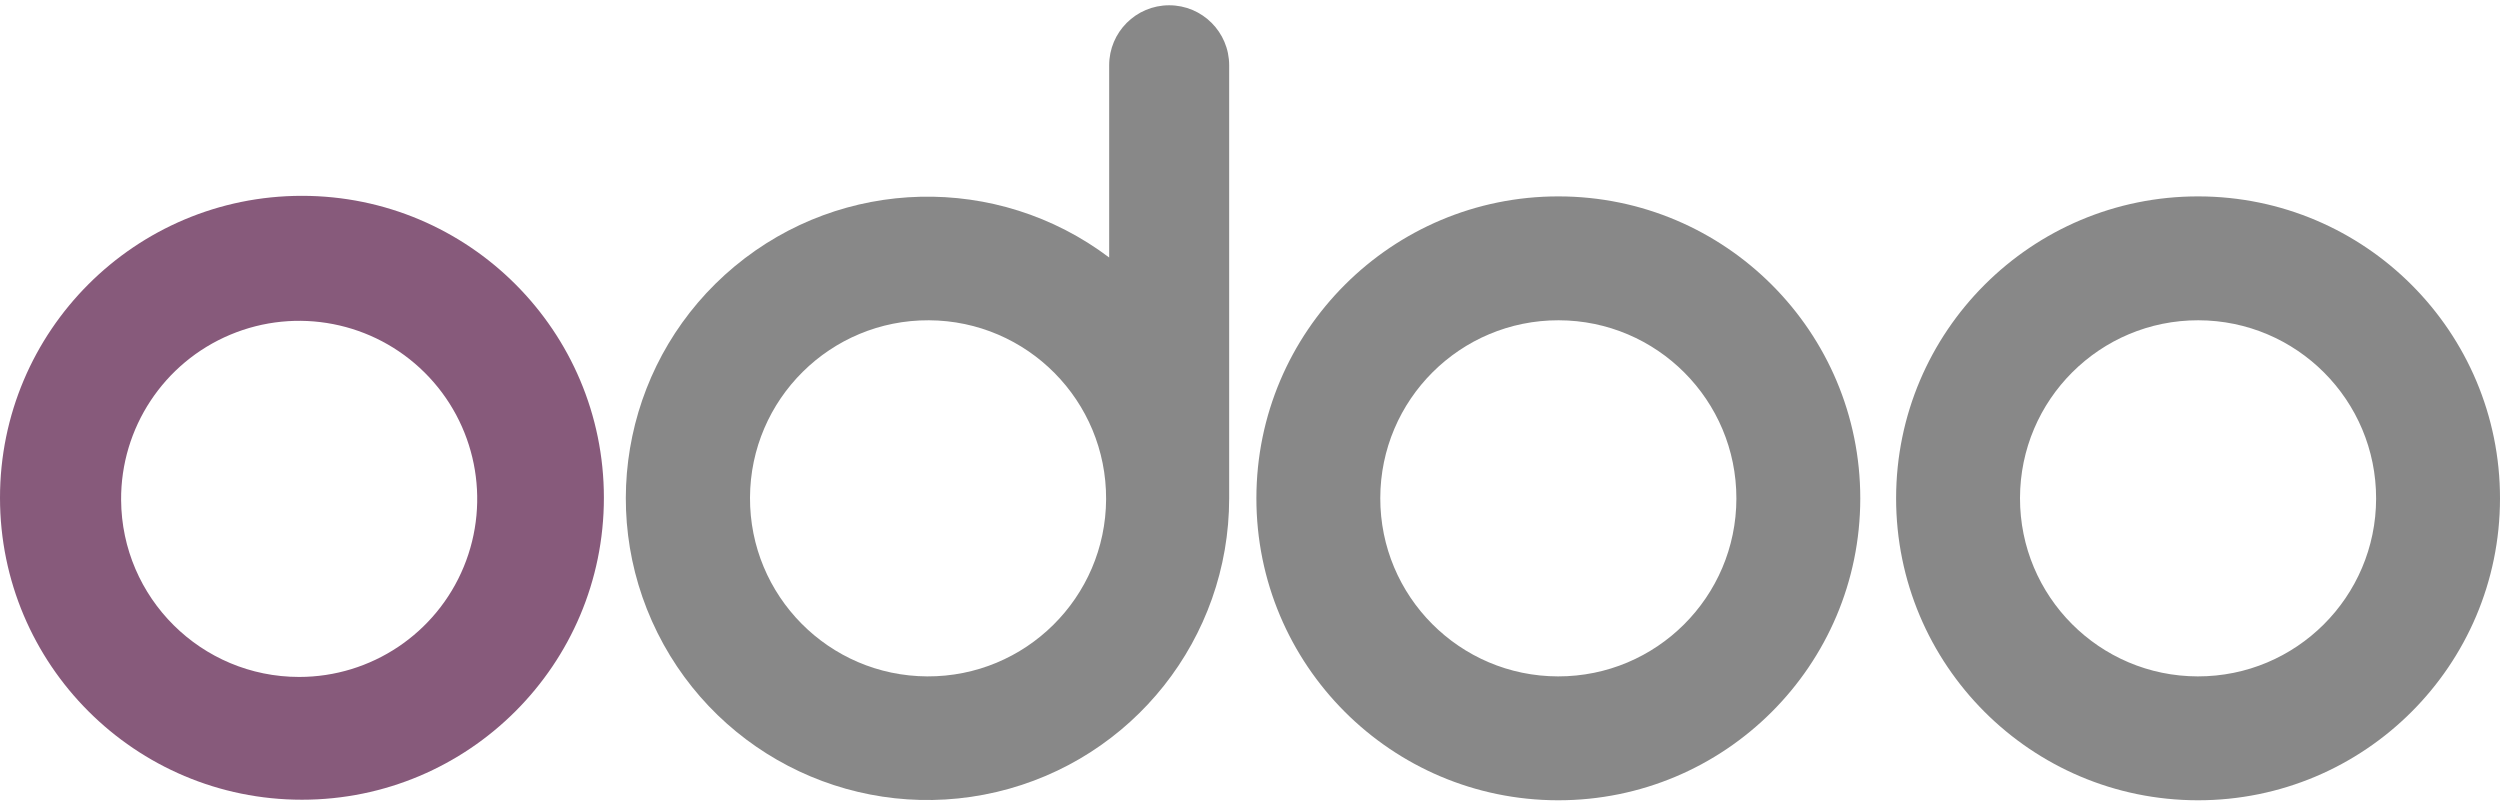
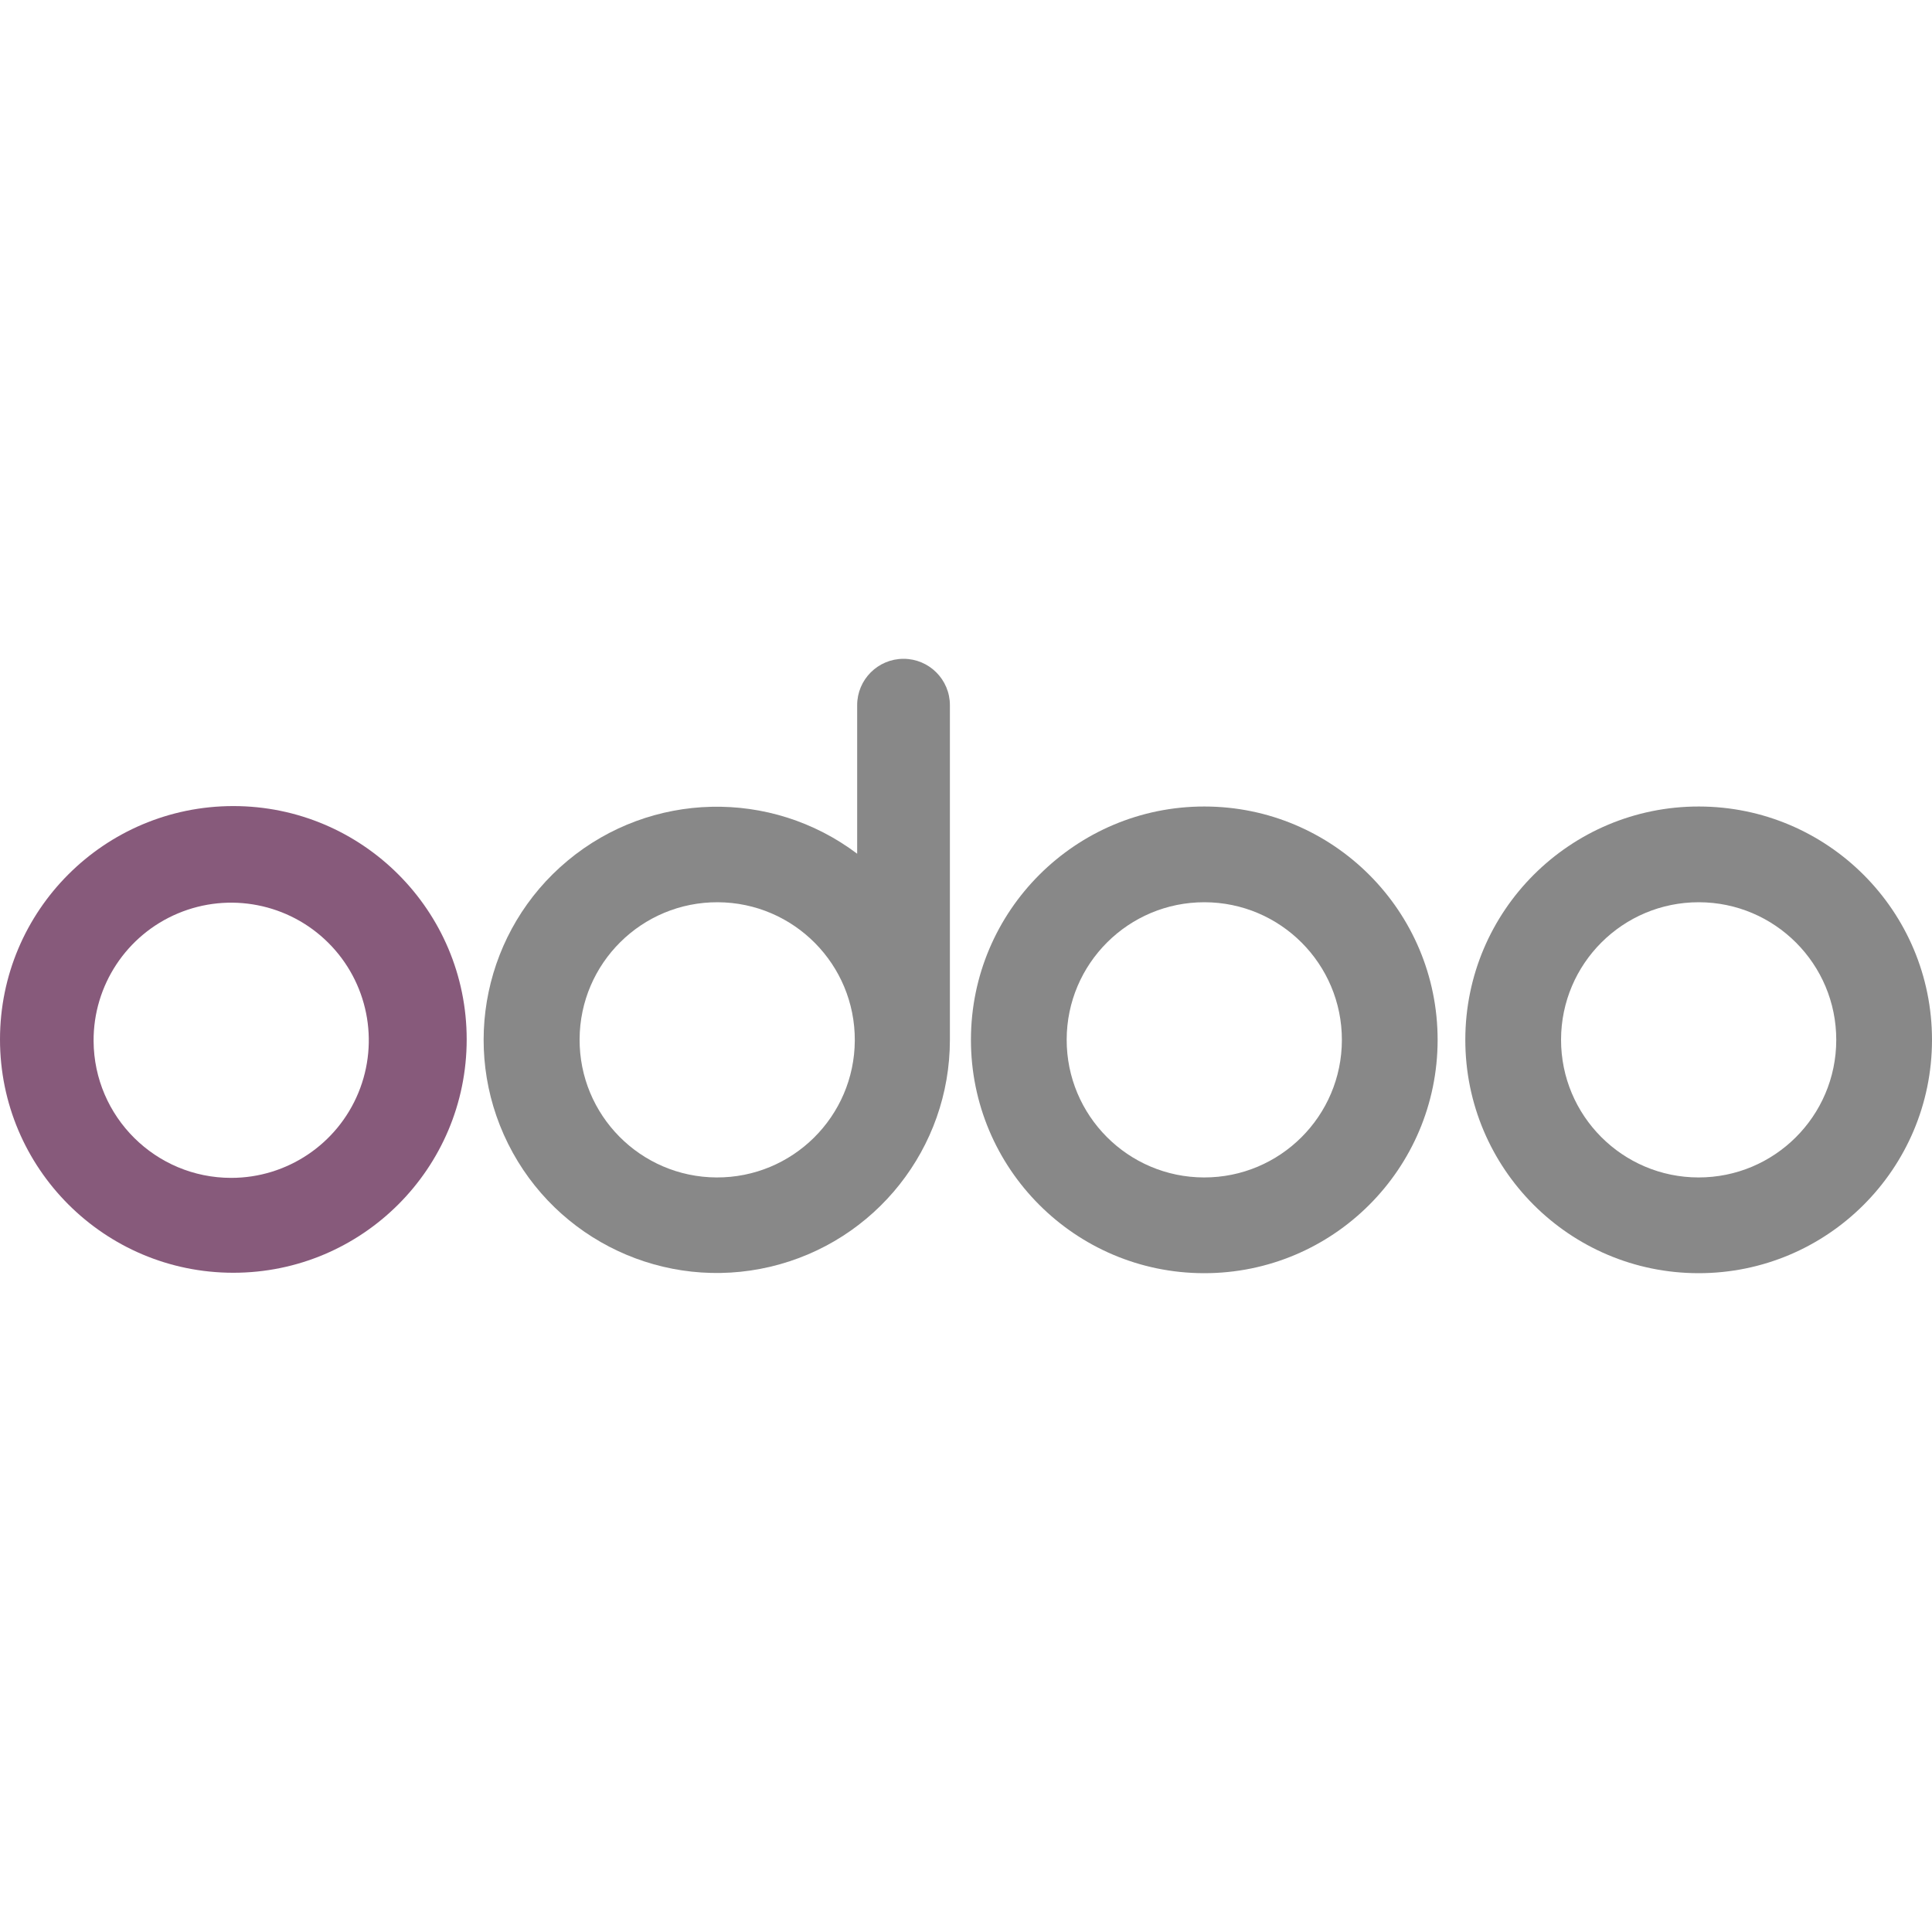
- <svg xmlns="http://www.w3.org/2000/svg" viewBox="0 0 90 29">
+ <svg xmlns="http://www.w3.org/2000/svg" viewBox="0 0 90 29" width="76" height="76">
  <g>
    <path d="M79.12,28.81A10.87,10.87,0,1,0,68.26,17.93h0A10.87,10.87,0,0,0,79.12,28.81Zm0-4.46a6.41,6.41,0,1,0-6.4-6.42h0A6.41,6.41,0,0,0,79.12,24.35Z" style="fill: #888;fill-rule: evenodd" />
    <path d="M56.09,28.81A10.87,10.87,0,1,0,45.23,17.93h0A10.87,10.87,0,0,0,56.08,28.81Zm0-4.46a6.41,6.41,0,1,0-6.4-6.42h0A6.41,6.41,0,0,0,56.09,24.35Z" style="fill: #888;fill-rule: evenodd" />
    <path d="M44.25,17.86v.08a10.86,10.86,0,1,1-4.32-8.67V2.35a2.16,2.16,0,1,1,4.32,0h0ZM33.38,24.35A6.41,6.41,0,1,0,27,17.91v0A6.41,6.41,0,0,0,33.38,24.35Z" style="fill: #888;fill-rule: evenodd" />
    <path d="M10.87,28.79A10.87,10.87,0,1,0,0,17.92,10.87,10.87,0,0,0,10.87,28.79Zm-.1-4.42A6.41,6.41,0,1,0,4.36,18v0A6.41,6.41,0,0,0,10.77,24.37Z" style="fill: #875a7b;fill-rule: evenodd" />
  </g>
</svg>
